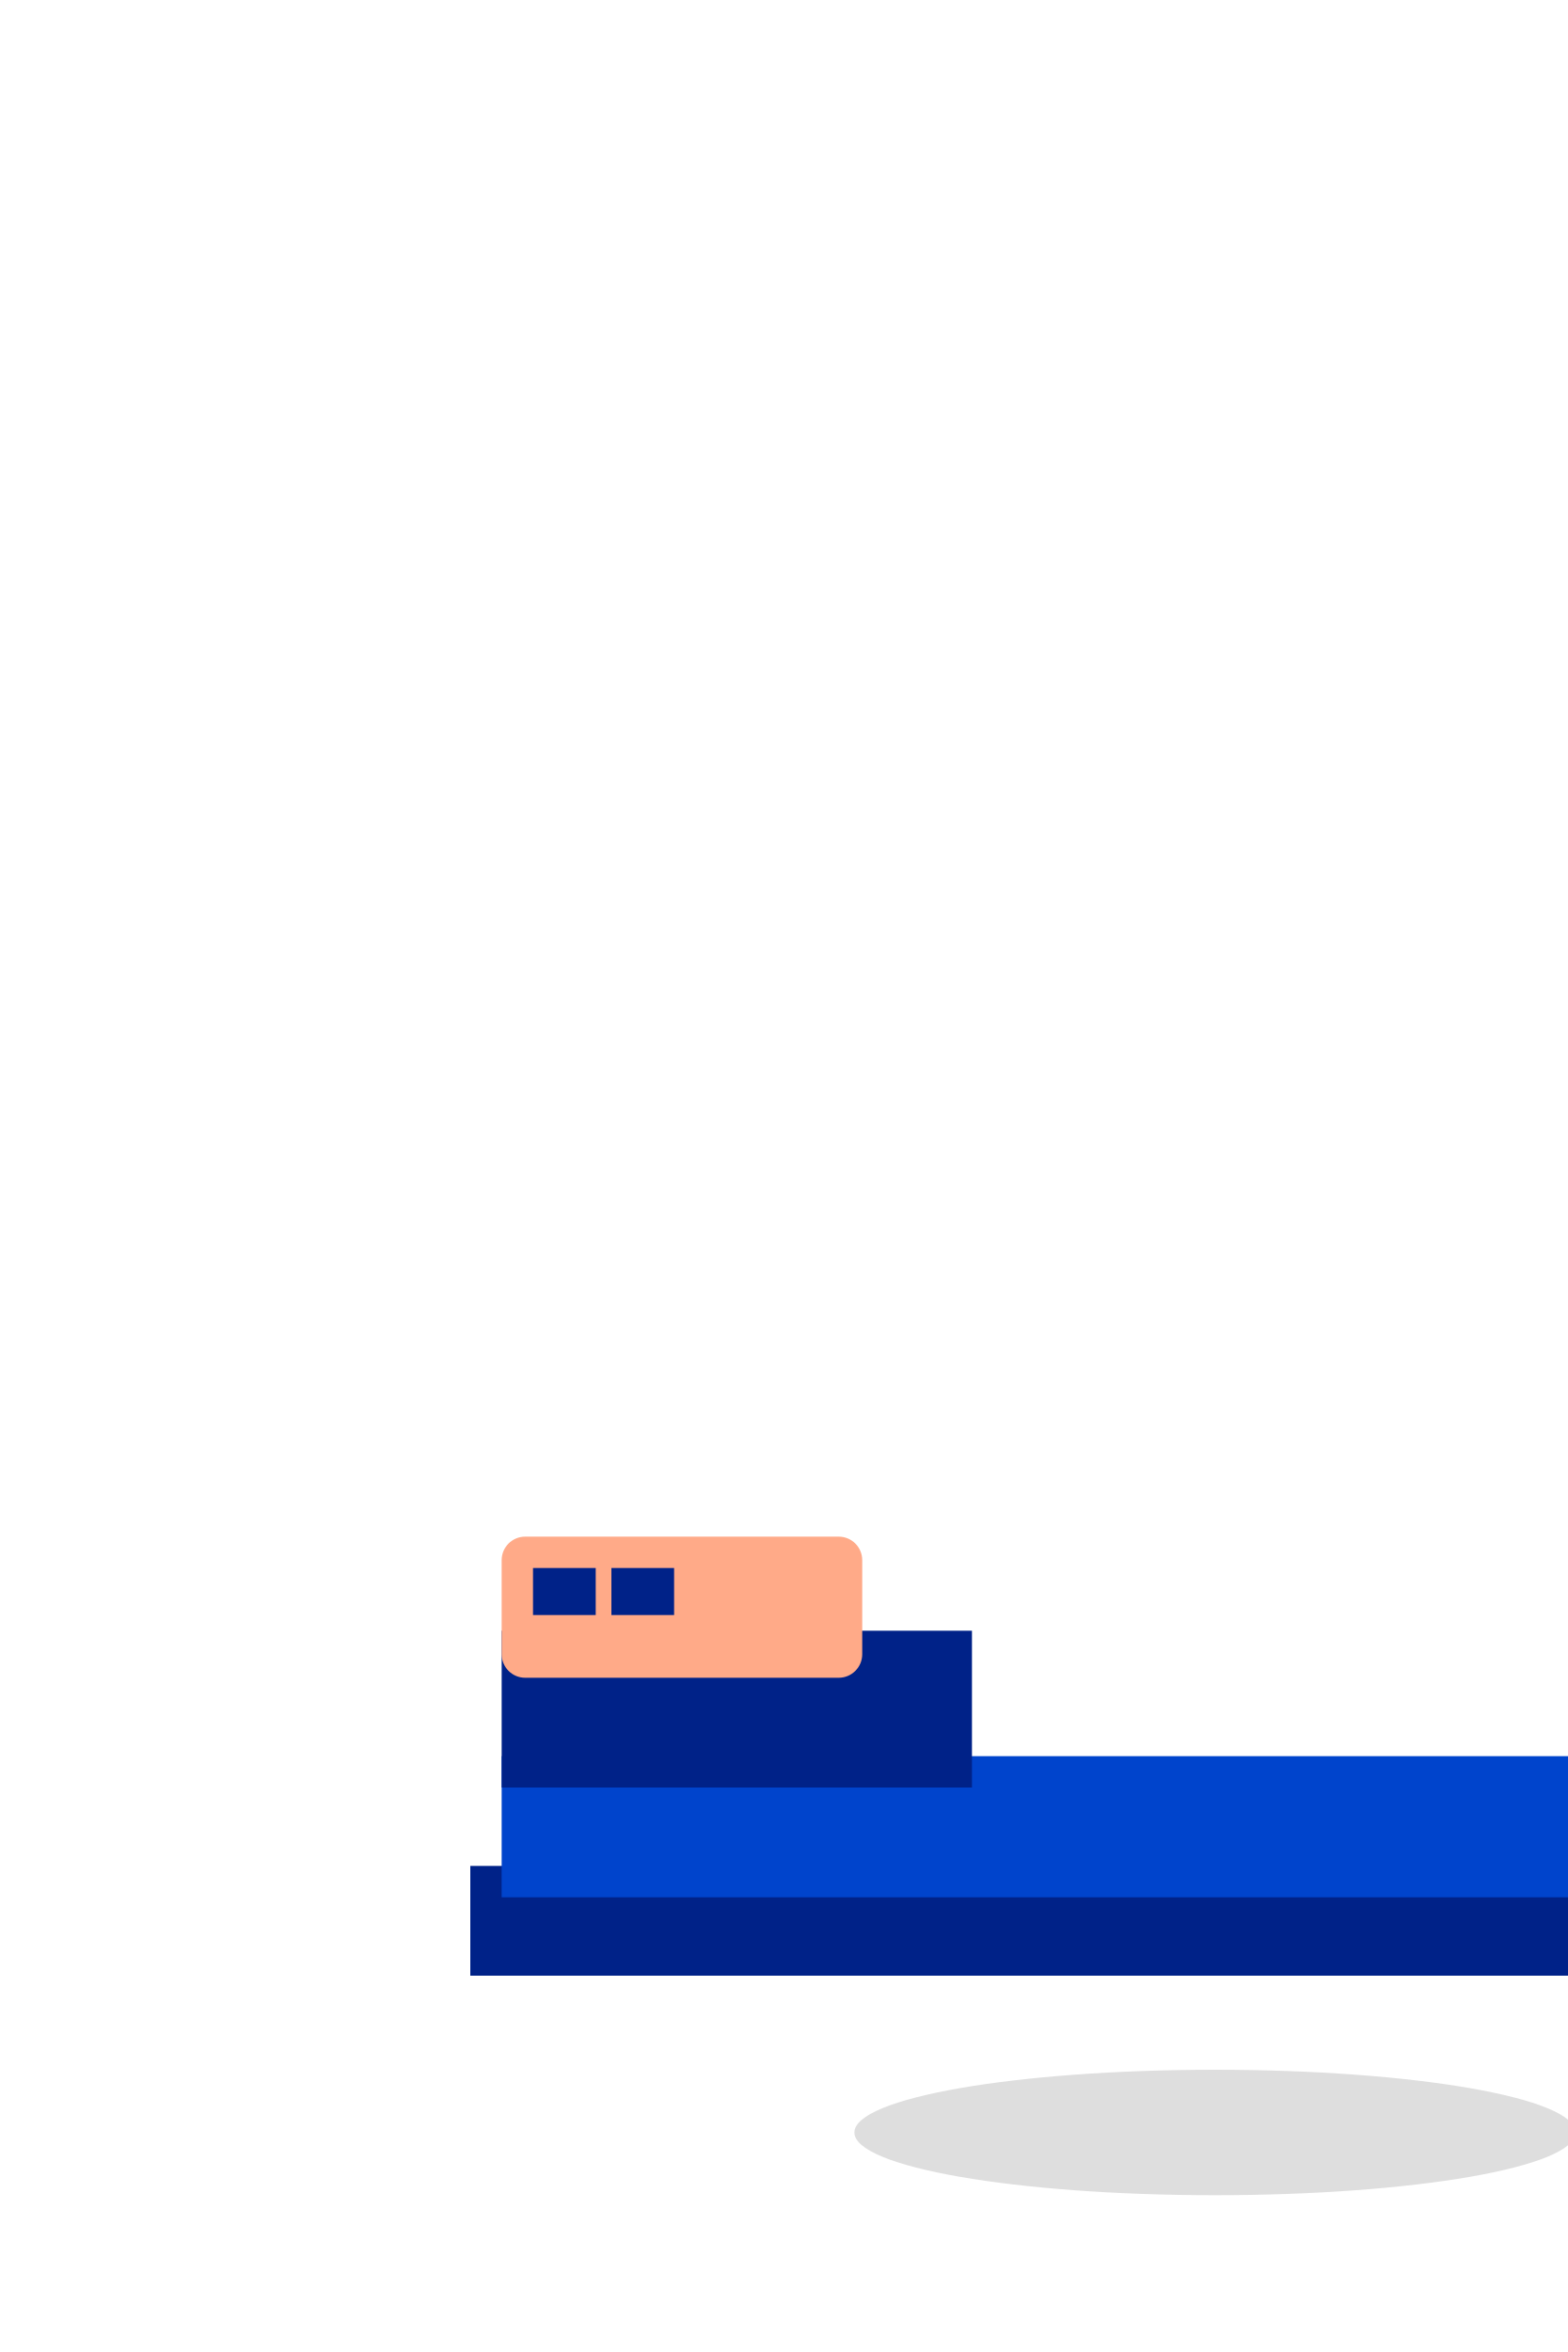
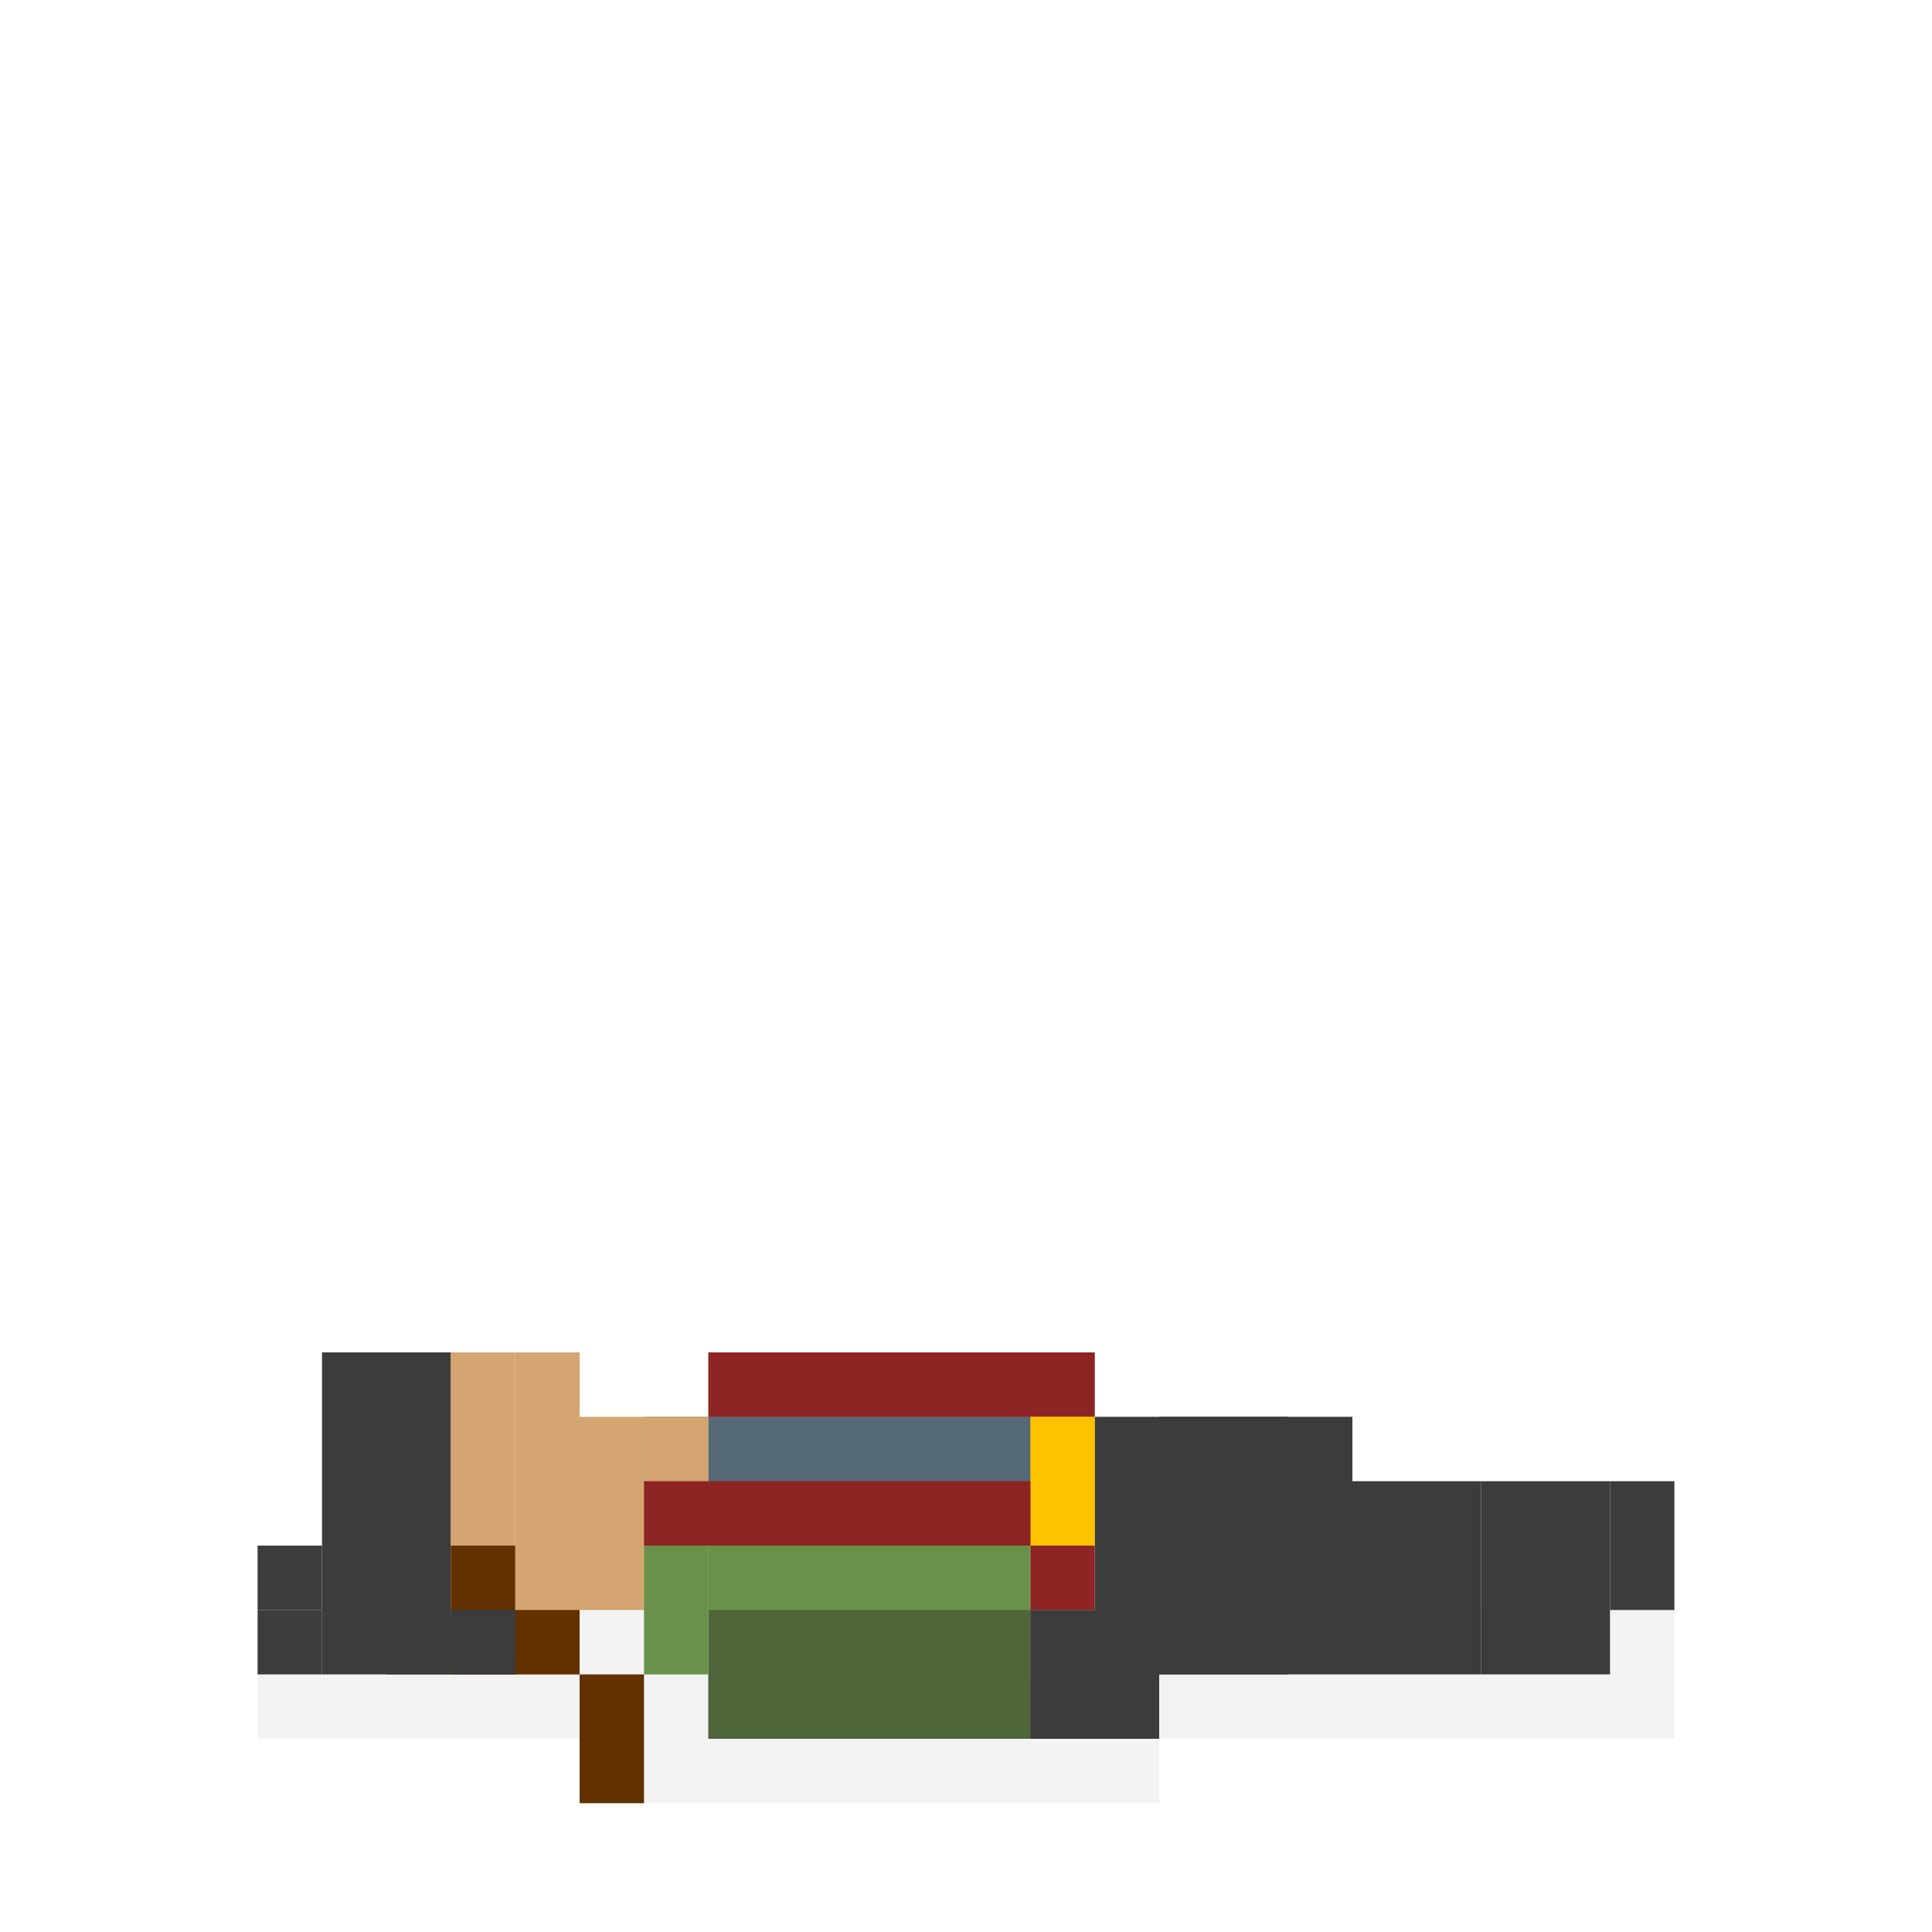
- <svg xmlns="http://www.w3.org/2000/svg" viewBox="0 0 200 300" width="200" height="300">
-   <g transform="translate(50,0)">
-     <ellipse cx="105" cy="272" rx="46" ry="8" fill="rgba(0,0,0,0.13)" />
-     <rect x="10" y="238" width="180" height="14" fill="#002288" />
-     <rect x="14" y="224" width="140" height="18" fill="#0044CC" />
-     <rect x="14" y="208" width="60" height="20" fill="#002288" />
-     <rect x="14" y="196" width="46" height="18" fill="#FFAA88" rx="3" />
-     <rect x="18" y="200" width="8" height="6" fill="#002288" />
-     <rect x="28" y="200" width="8" height="6" fill="#002288" />
-   </g>
+ <svg xmlns="http://www.w3.org/2000/svg" width="300" height="300" viewBox="0 0 300 300" fill="none">
+   <path d="M260 250H40V270H260V250Z" fill="black" fill-opacity="0.05" />
+   <path d="M180 270H90V280H180V270Z" fill="black" fill-opacity="0.05" />
+   <path d="M110 270L110 210L160 210L160 270L110 270Z" fill="#6A9149" />
+   <path d="M170 260L170 220L200 220L200 260L170 260Z" fill="#3C3C3C" />
+   <path d="M180 260L180 220L210 220L210 260L180 260Z" fill="#3C3C3C" />
+   <path d="M230 260L230 230L210 230L210 260L230 260Z" fill="#3C3C3C" />
+   <path d="M230 260L230 230L250 230L250 260L230 260Z" fill="#3C3C3C" />
+   <path d="M260 250L260 230L250 230L250 250L260 250Z" fill="#3C3C3C" />
+   <path d="M140 260L140 270L160 270L160 260L140 260Z" fill="#6A9149" />
+   <path d="M160 250L160 270L170 270L170 250L160 250Z" fill="#6A9149" />
+   <path d="M110 240L110 220L170 220L170 240L110 240Z" fill="#556976" />
+   <path d="M110 210L110 220L170 220L170 210L110 210Z" fill="#8E2424" />
+   <path d="M170 250L170 240L160 240L160 250L170 250Z" fill="#8E2424" />
+   <path d="M170 240L170 220L160 220L160 240L170 240Z" fill="#FFC300" />
+   <path d="M110 270L110 250L160 250L160 270L110 270Z" fill="#4F663B" />
+   <path d="M110 250L110 220L100 220L100 250L110 250Z" fill="#6A9149" />
+   <path d="M100 250L100 220L110 220L110 250L100 250Z" fill="#D4A570" />
+   <rect width="20" height="10" transform="matrix(4.37114e-08 1 1 -4.37114e-08 100 240)" fill="#6A9149" />
+   <path d="M80 240L80 260L90 260L90 240L80 240Z" fill="#D4A570" />
+   <path d="M60 250L60 260L70 260L70 250L60 250Z" fill="#623100" />
+   <path d="M60 240L60 250L70 250L70 240L60 240Z" fill="#623100" />
+   <path d="M60 230L60 240L70 240L70 230L60 230Z" fill="#623100" />
+   <path d="M40 240L40 250L50 250L50 240L40 240Z" fill="#3C3C3C" />
+   <path d="M40 250L40 260L50 260L50 250L40 250Z" fill="#3C3C3C" />
+   <path d="M60 210L60 220L70 220L70 210L60 210Z" fill="#623100" />
+   <path d="M60 220L60 230L70 230L70 220L60 220Z" fill="#623100" />
+   <path d="M90 220L90 250L100 250L100 220L90 220Z" fill="#D4A570" />
+   <path d="M50 210L50 260L70 260L70 210L50 210Z" fill="#3C3C3C" />
+   <path d="M70 250L70 260L90 260L90 250L70 250Z" fill="#623100" />
+   <path d="M90 260L90 280L100 280L100 260L90 260Z" fill="#623100" />
+   <path d="M70 210L70 250L80 250L80 210L70 210Z" fill="#D4A570" />
+   <path d="M80 210L80 240L90 240L90 210L80 210Z" fill="#D4A570" />
+   <path d="M70 240L70 260L80 260L80 240L70 240Z" fill="#623100" />
+   <path d="M100 230L100 240L160 240L160 230L100 230Z" fill="#8E2424" />
+   <path d="M180 250H160V270H180V250Z" fill="#3C3C3C" />
+   <path d="M80 260H70V250H80V260Z" fill="#3C3C3C" />
</svg>
